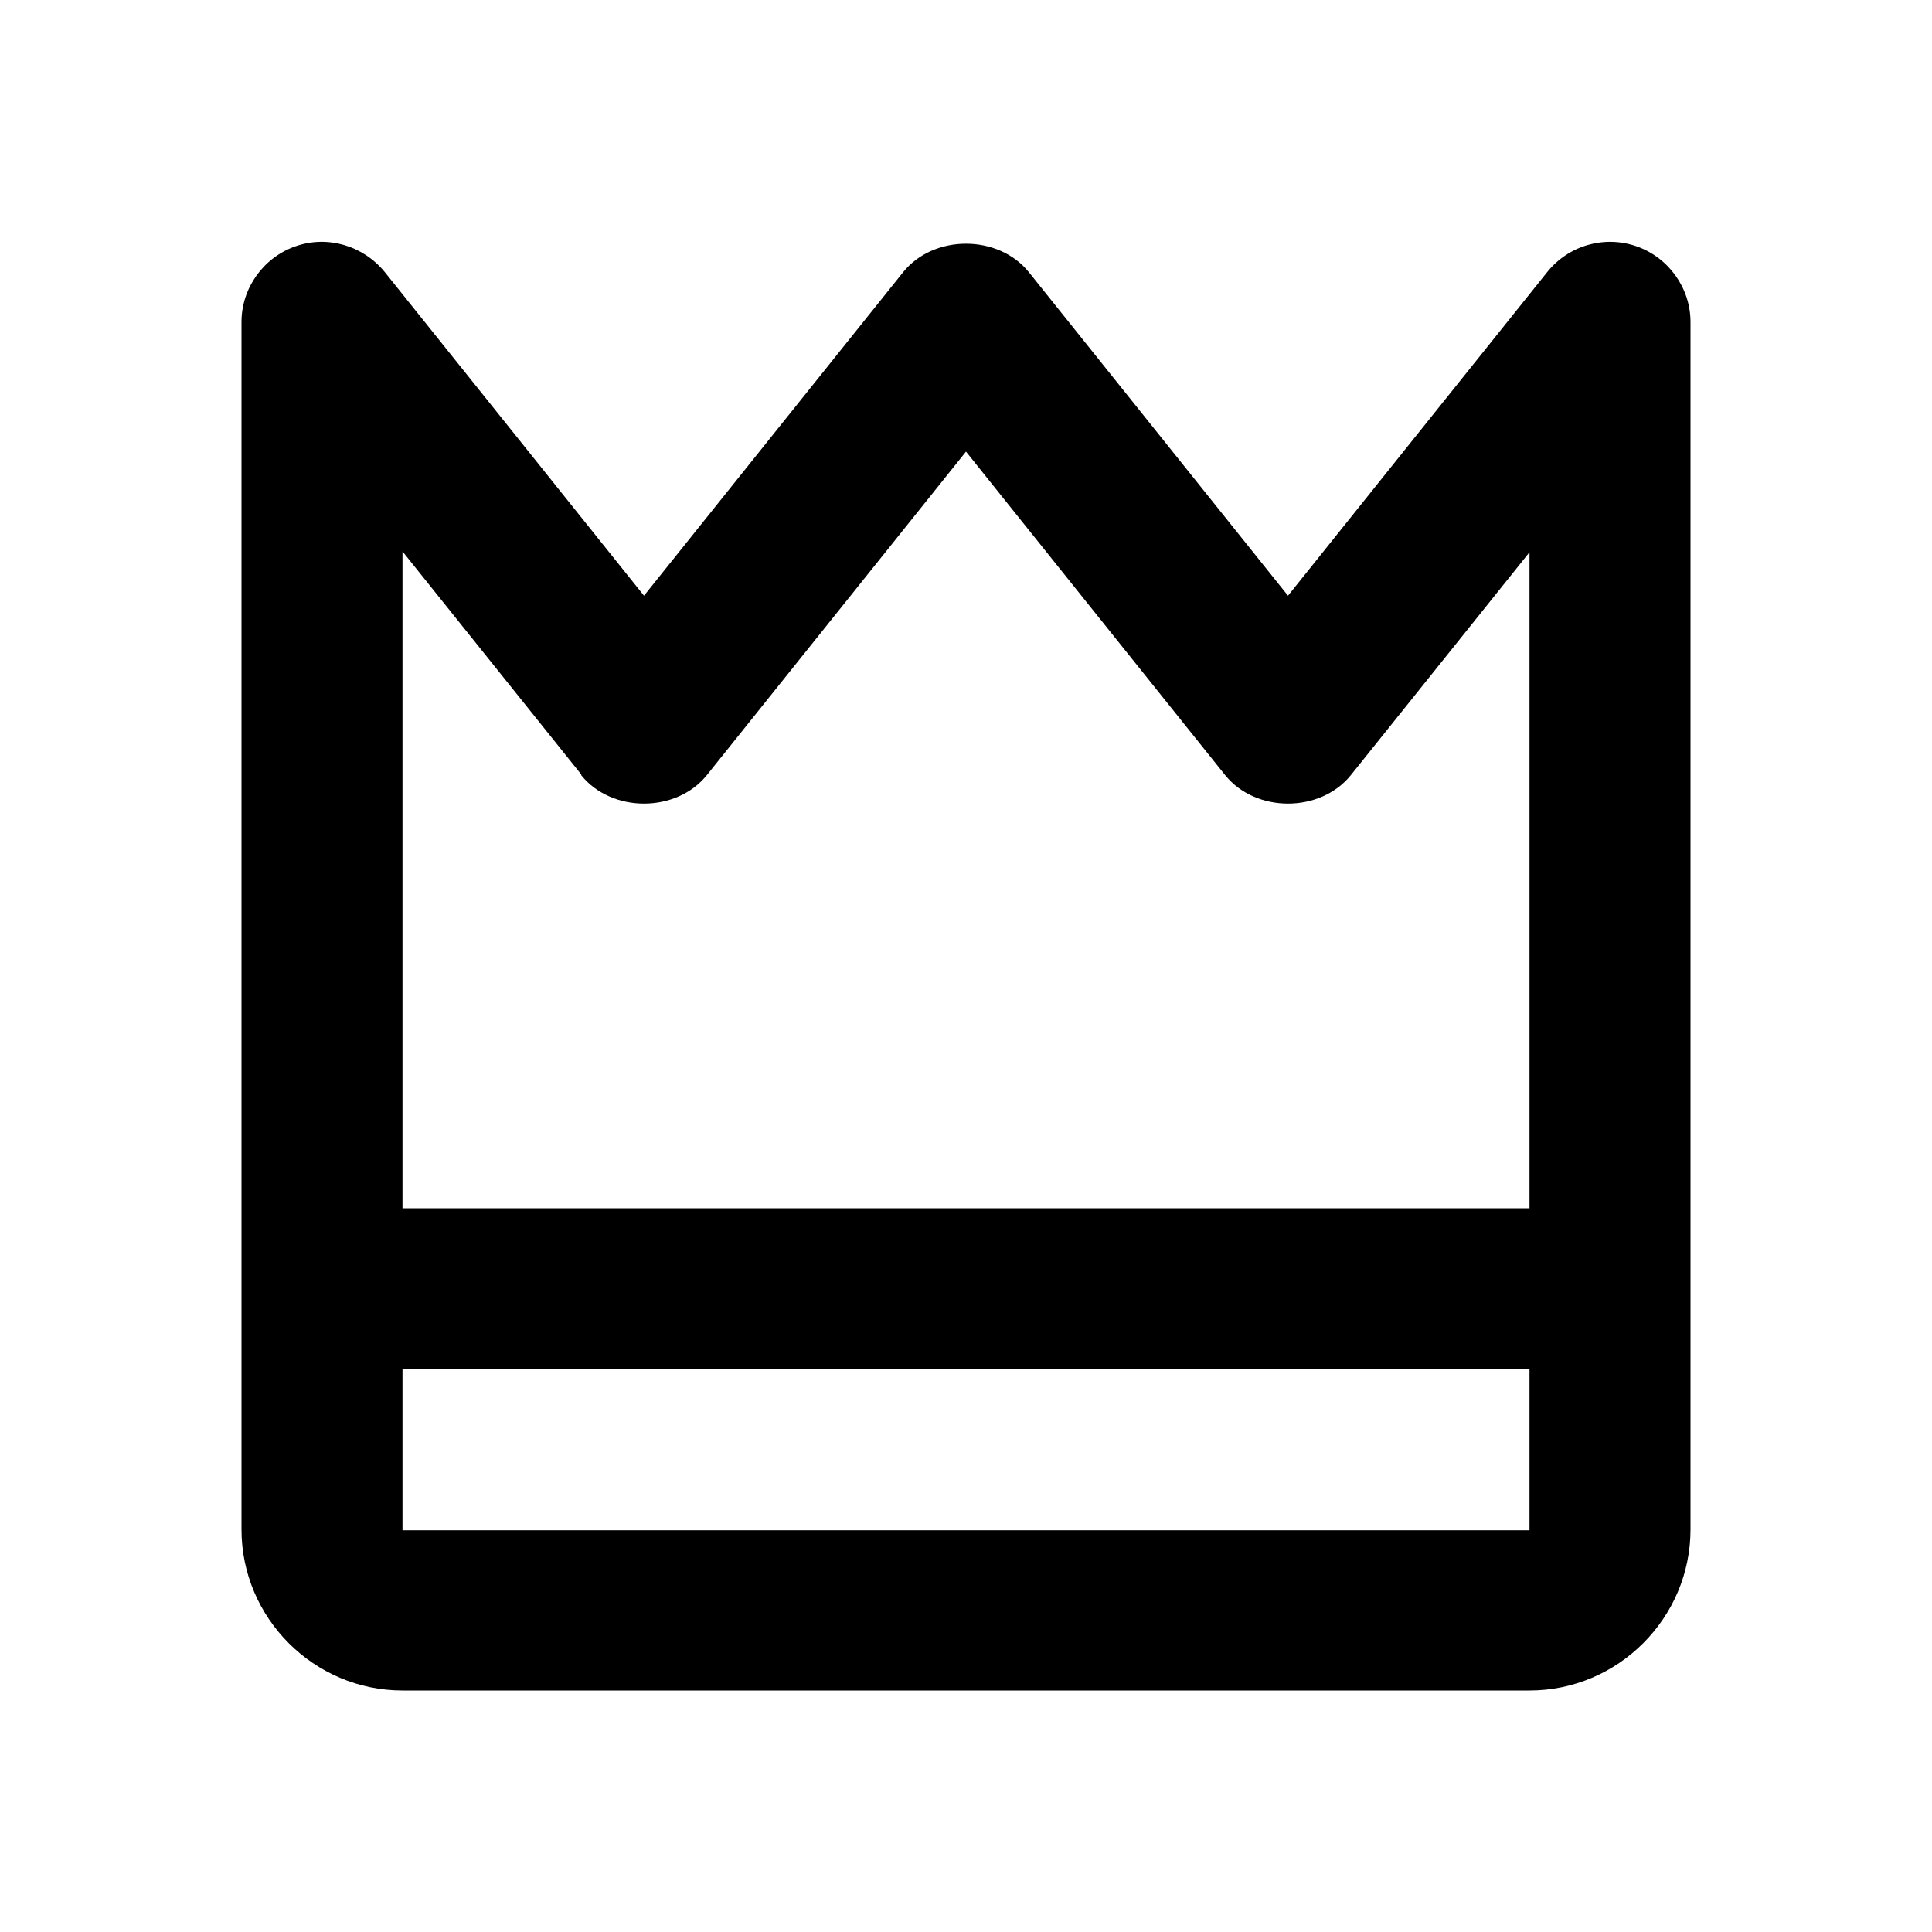
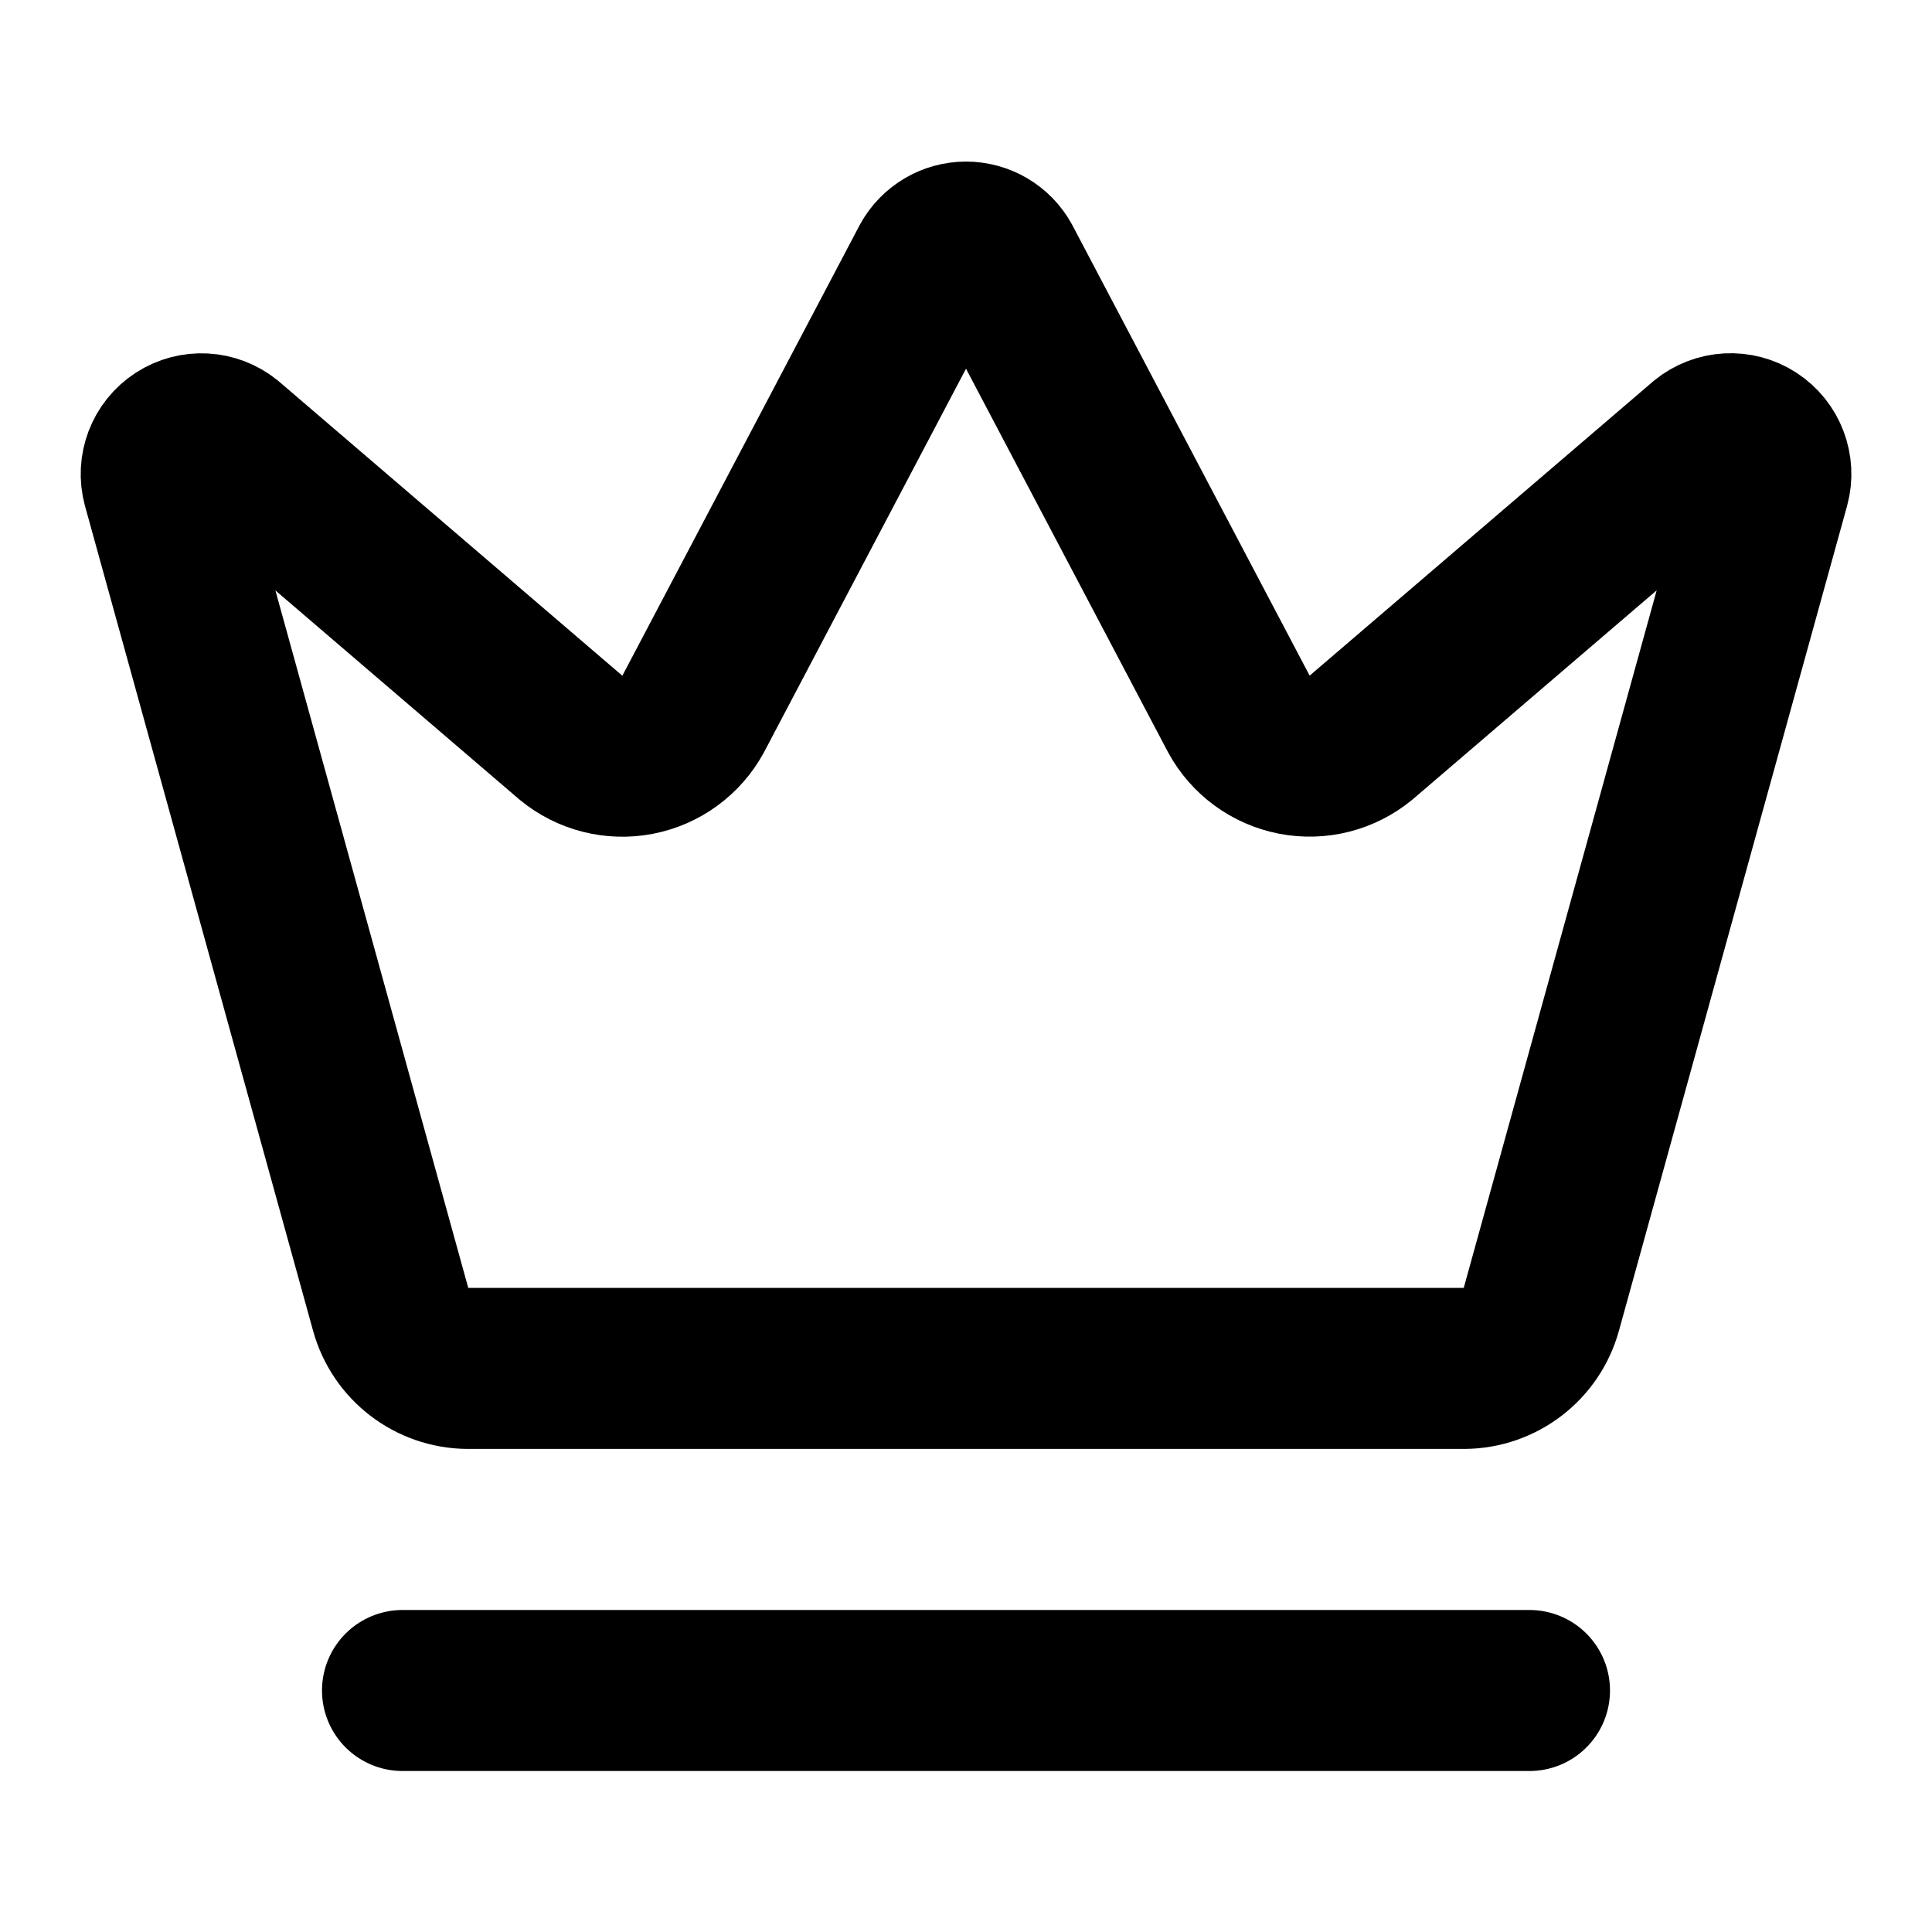
<svg xmlns="http://www.w3.org/2000/svg" viewBox="0 0 24 24">
-   <path fill="currentColor" d="M20.33 3.06a1 1 0 0 0-1.11.32L16 7.4l-3.22-4.02c-.38-.47-1.18-.47-1.56 0L8 7.4L4.78 3.38c-.27-.33-.71-.46-1.11-.32S3 3.58 3 4v15c0 1.1.9 2 2 2h14c1.1 0 2-.9 2-2V4c0-.42-.27-.8-.67-.94M7.22 9.63c.38.47 1.18.47 1.56 0L12 5.61l3.22 4.02c.38.47 1.18.47 1.56 0L19 6.86v8.15H5V6.85l2.22 2.77ZM5 19.01v-2h14v2z" />
+   <path fill="none" stroke="currentColor" stroke-linecap="round" stroke-linejoin="round" stroke-width="2" d="M11.562 3.266a.5.5 0 0 1 .876 0L15.39 8.87a1 1 0 0 0 1.516.294L21.183 5.5a.5.5 0 0 1 .798.519l-2.834 10.246a1 1 0 0 1-.956.734H5.81a1 1 0 0 1-.957-.734L2.02 6.02a.5.5 0 0 1 .798-.519l4.276 3.664a1 1 0 0 0 1.516-.294zM5 21h14" />
</svg>
